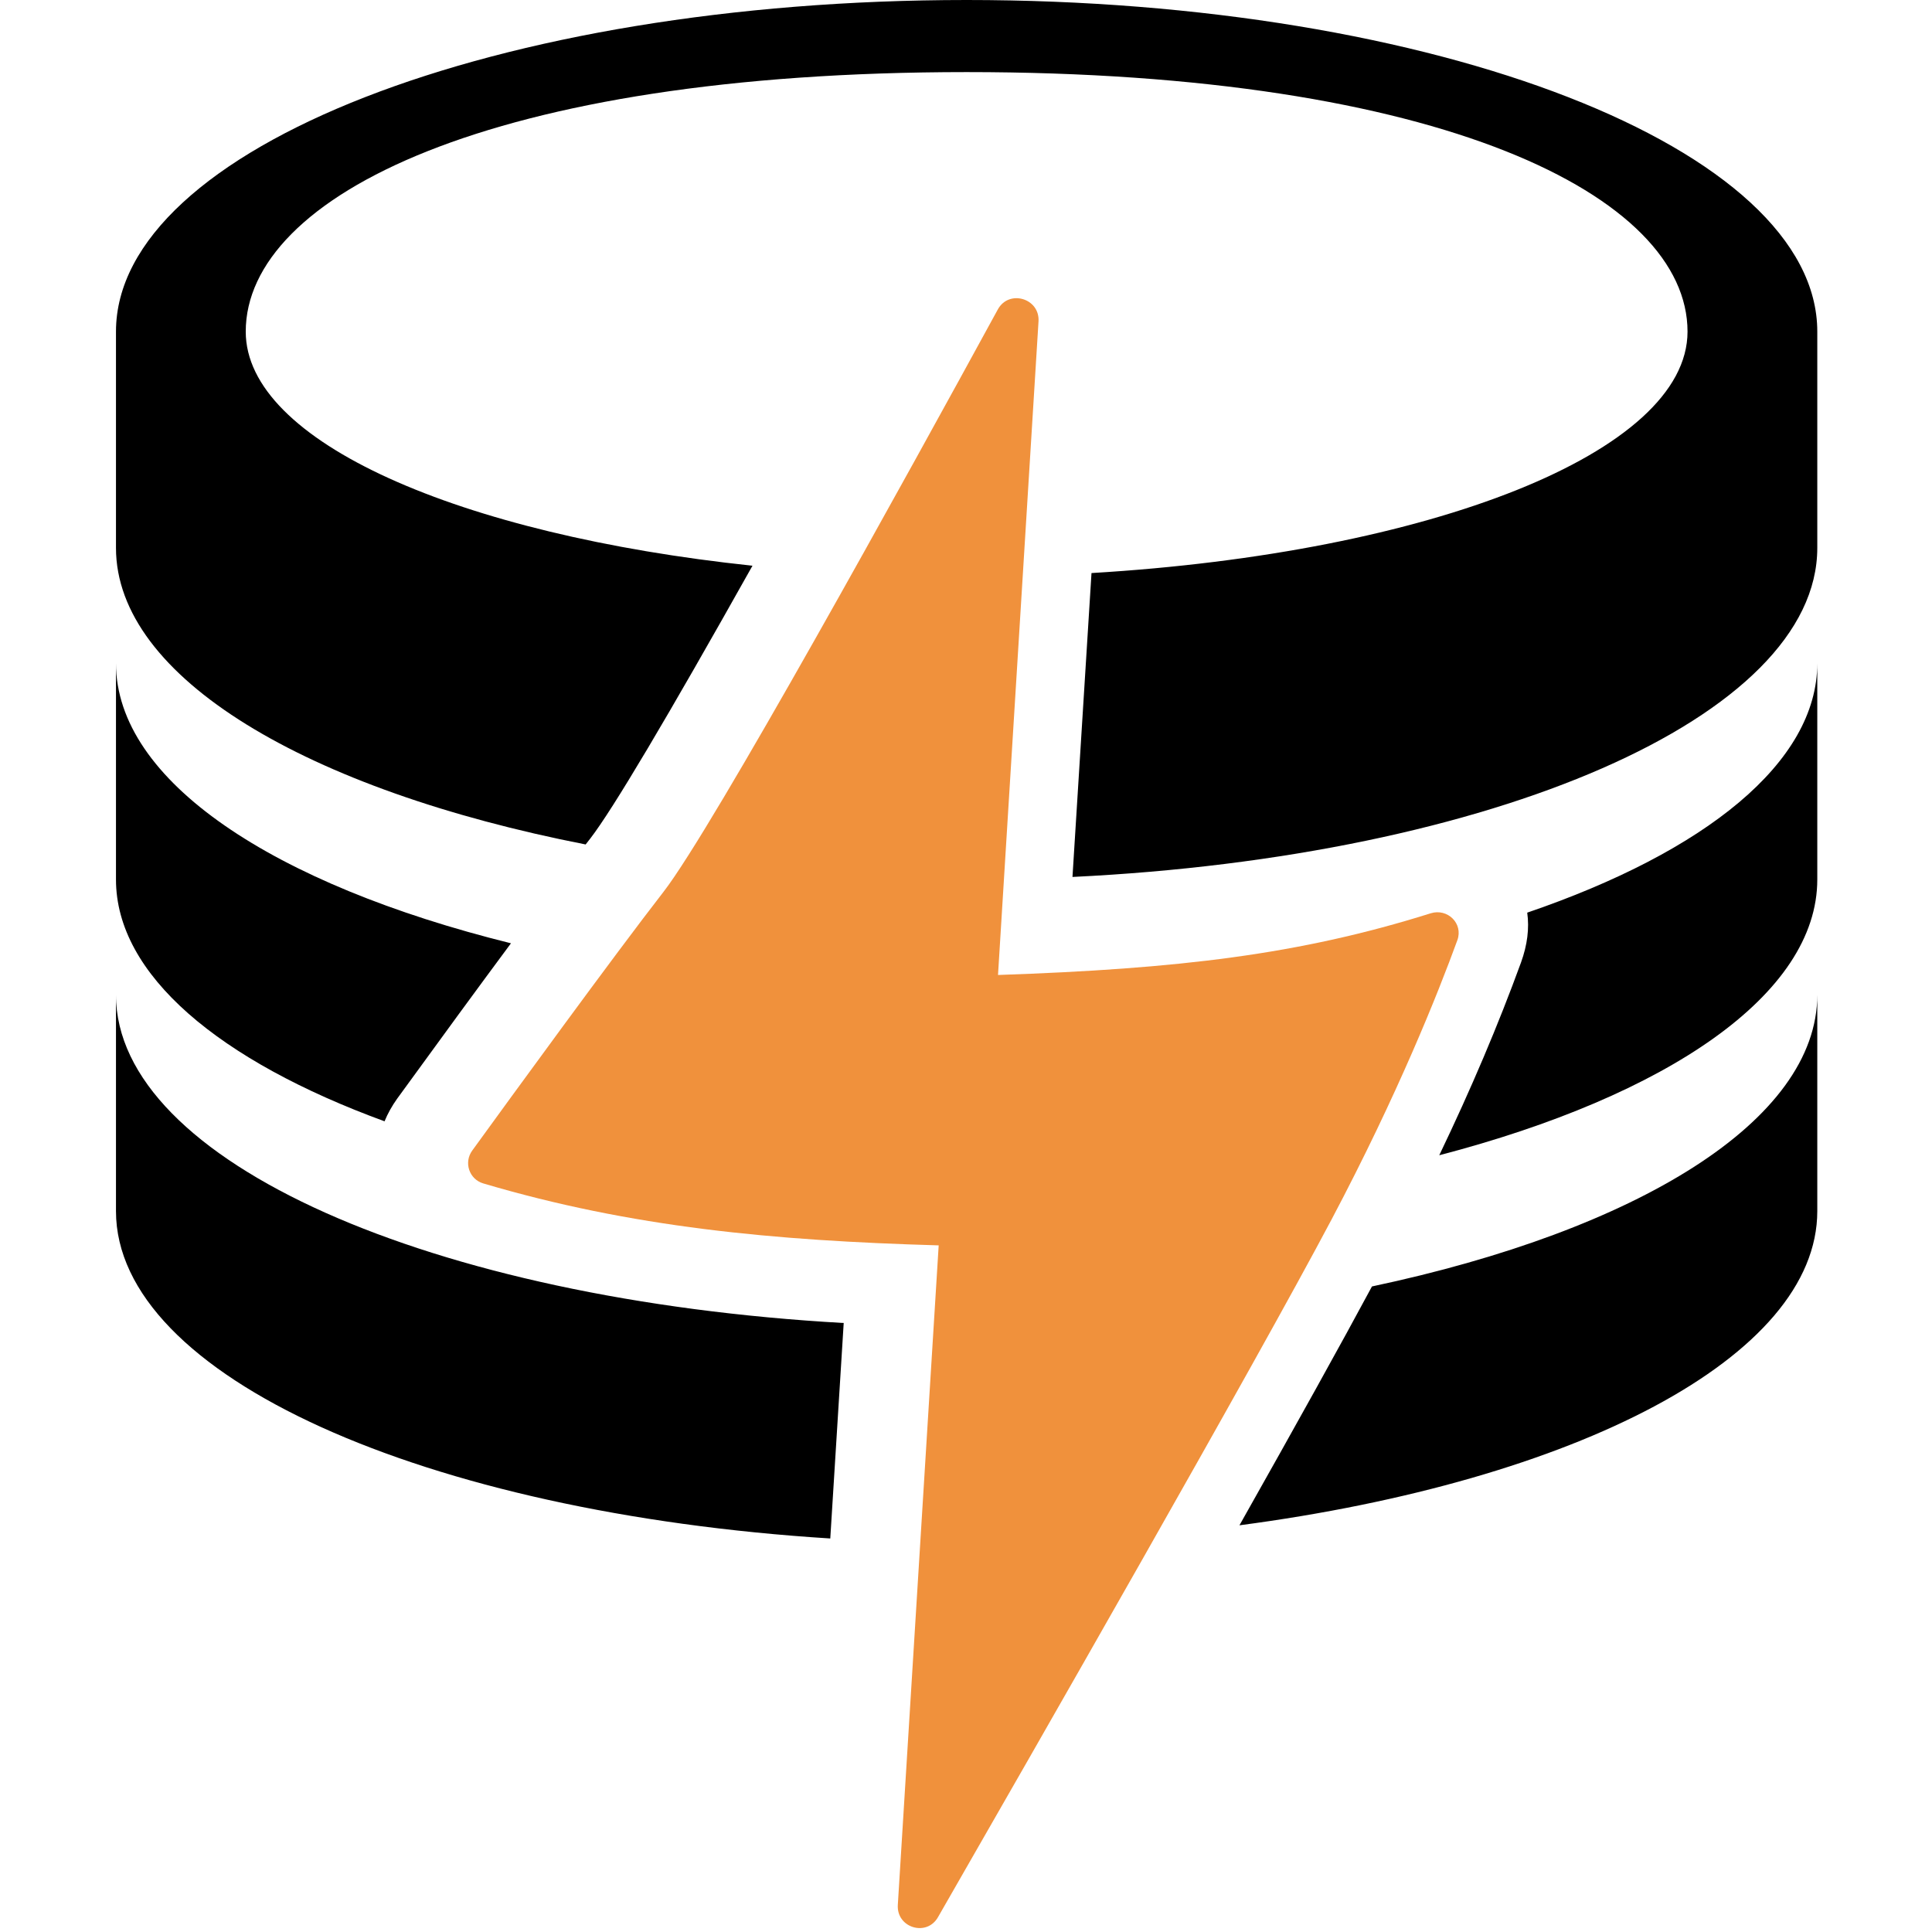
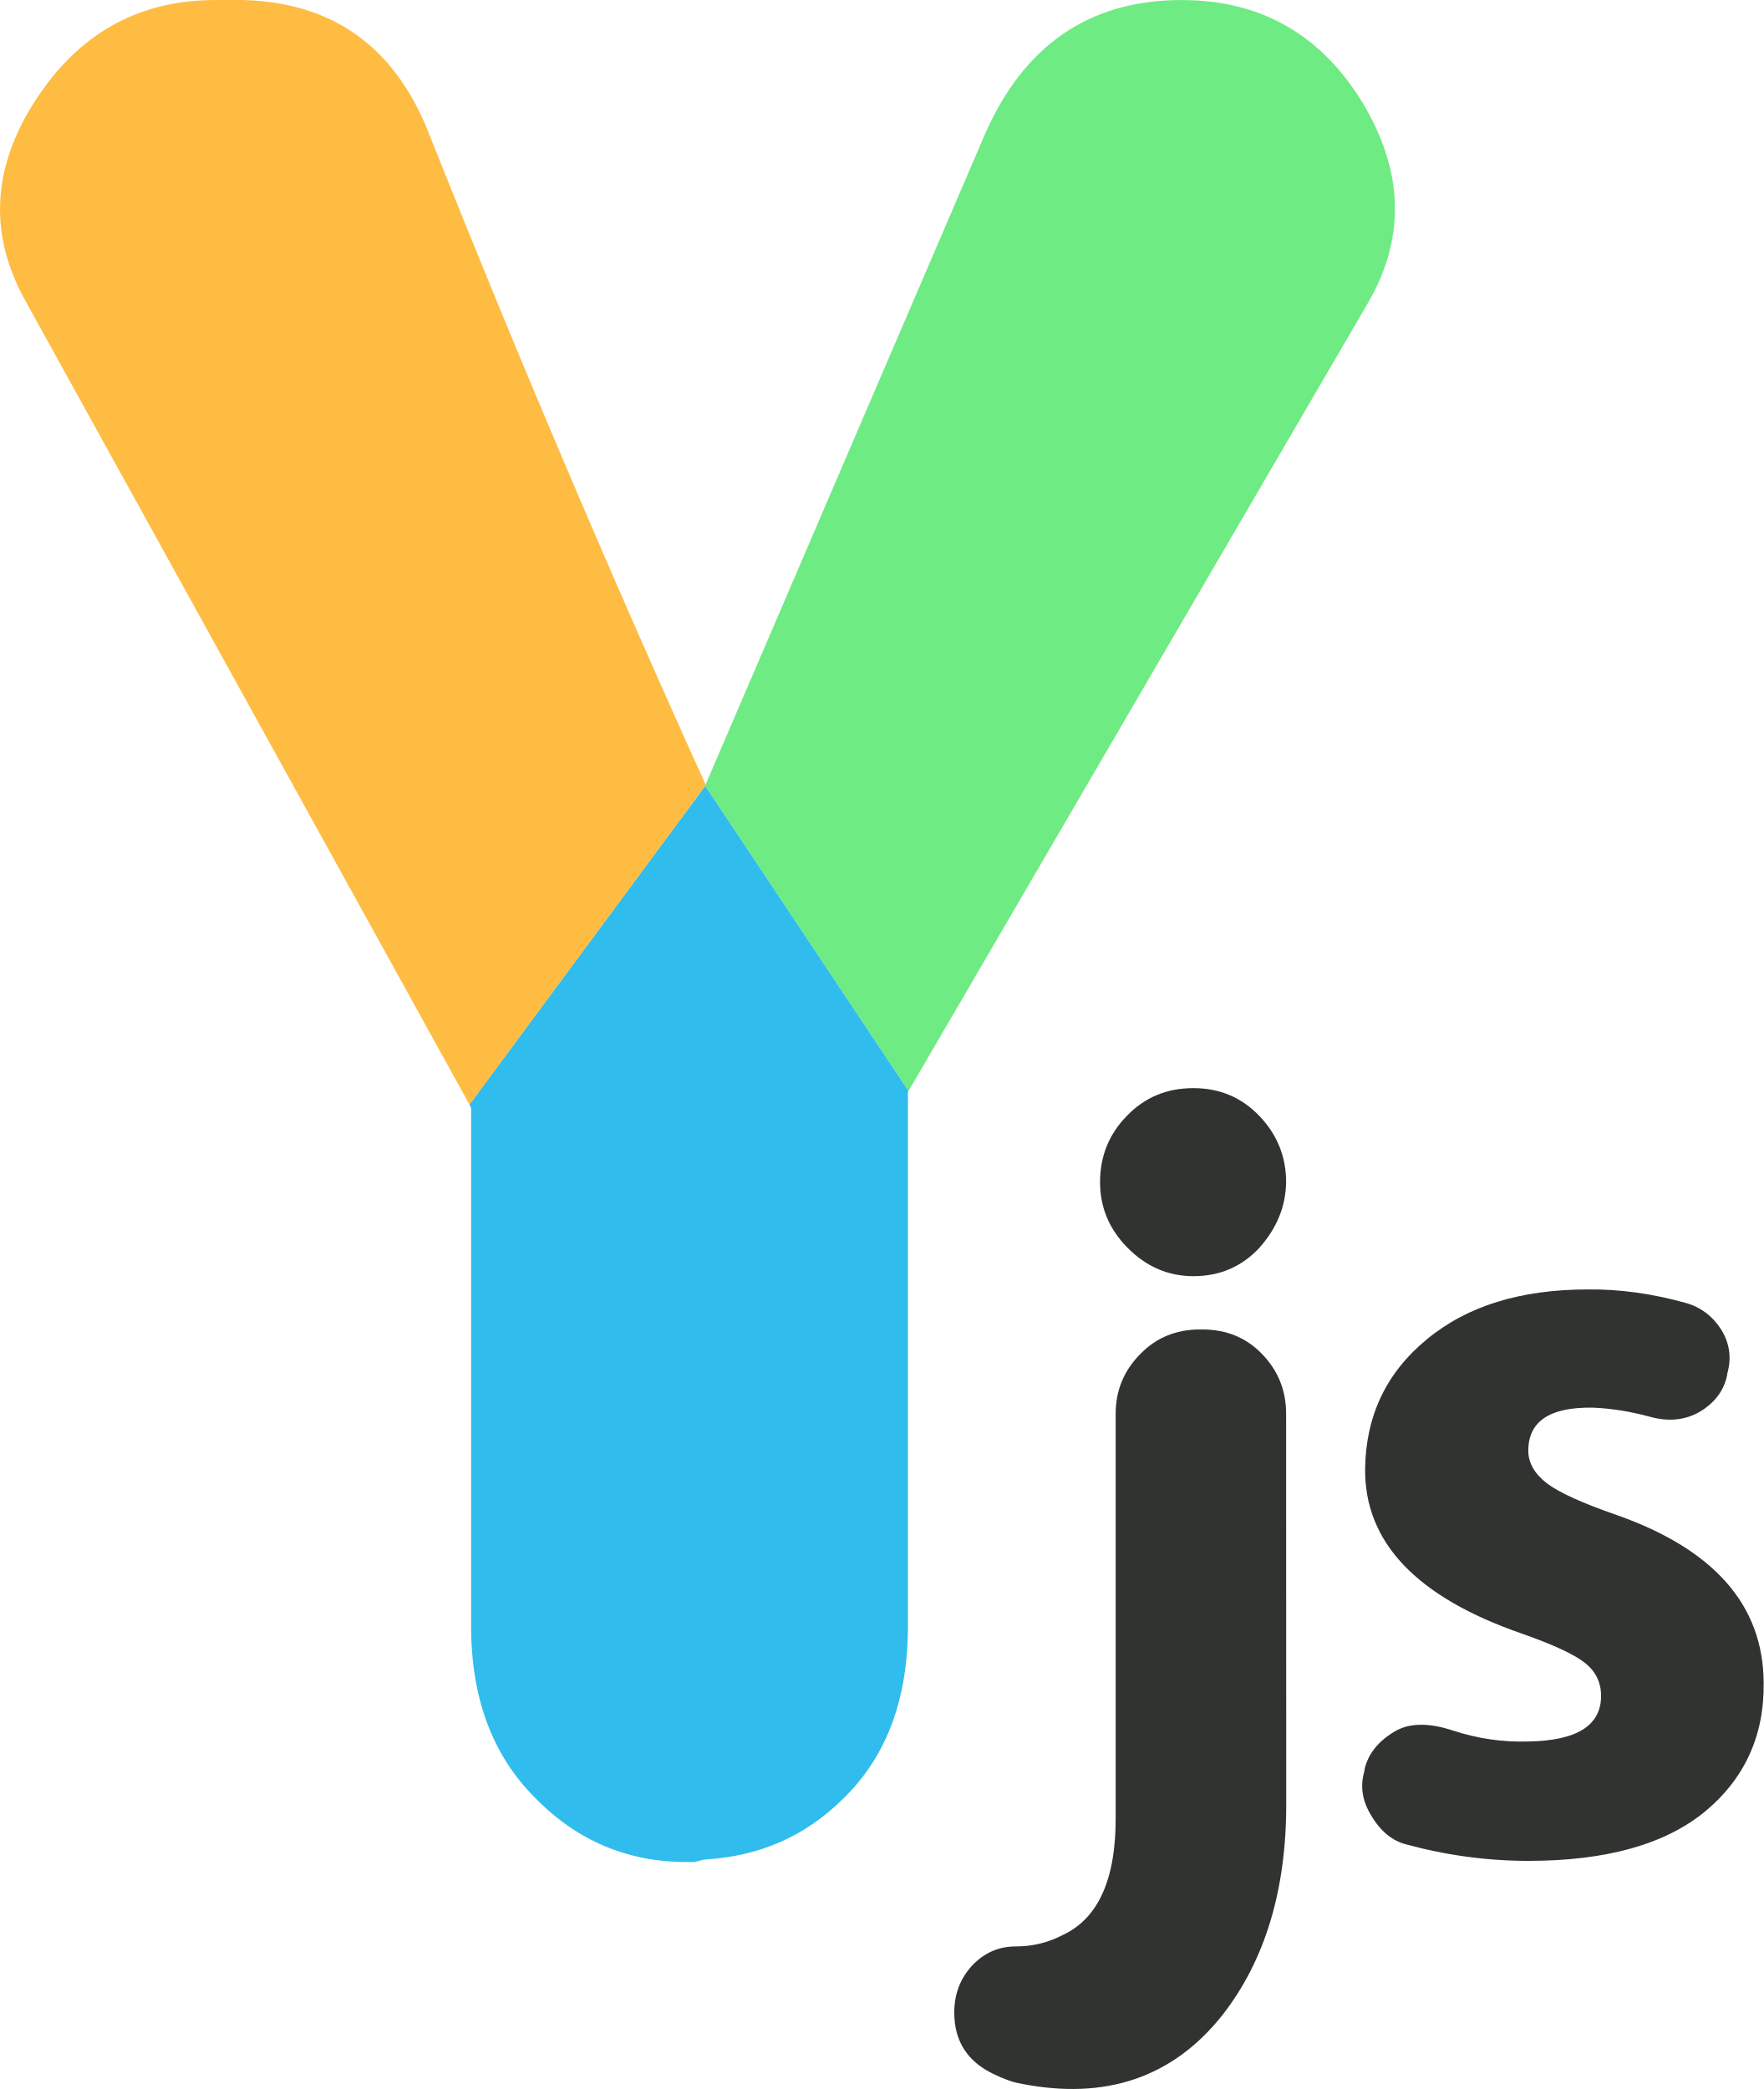
- <svg xmlns="http://www.w3.org/2000/svg" width="268" height="268" viewBox="0 0 268 268" fill="none">
-   <path fill-rule="evenodd" clip-rule="evenodd" d="M117.035 183.523C59.946 180.302 16.088 161.147 16.088 138V168C16.088 190.895 58.995 209.884 115.173 213.412L117.035 183.523ZM171.933 211.583C218.54 205.435 252.088 188.245 252.088 168V138C252.088 155.469 227.108 170.664 190.314 178.452C186.087 186.314 179.96 197.357 171.933 211.583Z" fill="black" />
-   <path fill-rule="evenodd" clip-rule="evenodd" d="M70.879 130.851C37.943 122.69 16.088 108.34 16.088 92V122C16.088 135.228 30.412 147.153 53.343 155.544C53.778 154.477 54.361 153.431 55.092 152.404C61.213 143.972 66.475 136.787 70.879 130.851ZM199.648 160.253C231.269 152.001 252.088 137.948 252.088 122V92C252.088 105.793 236.516 118.167 211.852 126.599C212.157 128.772 211.87 131.074 210.992 133.504C207.836 142.161 204.054 151.077 199.648 160.253Z" fill="black" />
-   <path fill-rule="evenodd" clip-rule="evenodd" d="M252.088 46C252.088 20.595 199.257 0 134.088 0C68.918 0 16.088 20.595 16.088 46V76C16.088 93.999 42.604 109.583 81.239 117.14C81.462 116.853 81.68 116.575 81.892 116.304C84.975 112.309 92.472 99.699 104.382 78.475C63.659 74.173 34.088 61.261 34.088 46C34.088 27.222 68.088 10 134.088 10C200.088 10 234.088 27.222 234.088 46C234.088 62.769 198.382 76.703 151.409 79.492L148.77 121.647C207.011 118.83 252.088 99.467 252.088 76V46Z" fill="black" />
-   <path d="M138.413 42.926C139.954 40.105 144.258 41.376 144.059 44.584L138.441 135.246C163.489 134.389 180.249 132.415 198.452 126.692C200.8 125.954 203.002 128.109 202.159 130.422C199.484 137.766 193.907 151.777 184.712 169.158C174.114 189.192 143.47 242.7 130.108 265.954C128.529 268.703 124.346 267.412 124.542 264.248L130.211 172.754C107.173 172.09 87.578 170.241 67.037 164.16C65.082 163.581 64.308 161.254 65.505 159.603C71.099 151.887 84.994 132.79 92.046 123.702C98.856 114.927 125.854 65.926 138.413 42.926Z" fill="#F0913C" />
+ <svg xmlns="http://www.w3.org/2000/svg" width="15.024mm" height="17.796mm" viewBox="0 0 15.024 17.796" version="1.1" id="svg1020">
+   <defs id="defs1014" />
+   <g id="layer1" transform="translate(-185.2558,-184.5366)">
+     <path style="font-style:normal;font-weight:normal;font-size:10.583px;line-height:1.25;font-family:sans-serif;letter-spacing:0px;word-spacing:0px;opacity:1;fill:#6eeb83;fill-opacity:1;stroke:none;stroke-width:0.265" d="m 195.297,184.537 c -0.769,0.008 -1.319,0.389 -1.65,1.141 l -2.379,5.539 v 0.022 l 1.727,2.592 3.914,-6.714 c 0.322,-0.554 0.306,-1.124 -0.05,-1.712 -0.356,-0.579 -0.868,-0.868 -1.538,-0.868 z" id="path1304-2-6" />
+     <path id="path1307-0-7" style="font-style:normal;font-weight:normal;font-size:10.583px;line-height:1.25;font-family:sans-serif;letter-spacing:0px;word-spacing:0px;opacity:1;fill:#30bced;fill-opacity:1;stroke:none;stroke-width:0.265" d="m 191.268,191.225 -2.014,2.722 0.015,0.028 v 4.415 c 0,0.612 0.182,1.1 0.546,1.463 0.356,0.364 0.785,0.546 1.29,0.546 h 0.05 c 0.041,0 0.074,-0.02 0.114,-0.022 z m 1.727,2.606 -1.727,-2.592 v 9.138 c 0.446,-0.027 0.842,-0.189 1.176,-0.523 0.364,-0.356 0.546,-0.843 0.546,-1.463 v -4.552 z" />
+     <path style="font-style:normal;font-weight:normal;font-size:10.583px;line-height:1.25;font-family:sans-serif;letter-spacing:0px;word-spacing:0px;opacity:1;fill:#ffbc42;fill-opacity:1;stroke:none;stroke-width:0.265" d="m 187.062,184.537 c -0.645,0.008 -1.149,0.298 -1.513,0.868 -0.364,0.571 -0.389,1.137 -0.074,1.699 l 3.78,6.842 2.014,-2.722 v -0.008 l -0.002,0.005 c -0.81,-1.786 -1.596,-3.634 -2.356,-5.544 -0.298,-0.761 -0.847,-1.141 -1.65,-1.141 z" id="text3715-6-6-6-2-6-9-6-5" />
+     <g id="text3723-9-5-1-3" style="font-style:normal;font-weight:normal;font-size:10.583px;line-height:1.25;font-family:sans-serif;letter-spacing:0px;word-spacing:0px;fill:#313330;fill-opacity:1;stroke:none;stroke-width:0.265" aria-label="js" transform="translate(52.80281,-62.09975)">
+       <path id="path959" style="font-style:normal;font-variant:normal;font-weight:normal;font-stretch:normal;font-family:Dyuthi;-inkscape-font-specification:Dyuthi;fill:#313330;fill-opacity:1;stroke-width:0.265" d="m 143.41,262.009 q 0,1.096 -0.543,1.793 -0.636,0.801 -1.721,0.584 -0.093,-0.015 -0.233,-0.083 -0.331,-0.16 -0.331,-0.522 0,-0.233 0.15,-0.398 0.155,-0.165 0.372,-0.165 0.217,0 0.403,-0.098 0.455,-0.212 0.45,-1.008 v -3.431 q 0,-0.3 0.212,-0.512 0.202,-0.207 0.506,-0.207 h 0.021 q 0.305,0 0.506,0.207 0.207,0.212 0.207,0.512 z m -0.227,-4.744 q -0.227,0.243 -0.563,0.243 -0.32,0 -0.558,-0.238 -0.238,-0.238 -0.238,-0.563 0,-0.331 0.227,-0.563 0.227,-0.238 0.568,-0.238 0.336,0 0.563,0.238 0.227,0.238 0.227,0.563 -0.005,0.31 -0.227,0.558 z" />
+       <path id="path961" style="font-style:normal;font-variant:normal;font-weight:normal;font-stretch:normal;font-family:Dyuthi;-inkscape-font-specification:Dyuthi;fill:#313330;fill-opacity:1;stroke-width:0.265" d="m 144.077,261.709 q 0.046,-0.196 0.253,-0.32 0.186,-0.114 0.501,-0.01 0.315,0.103 0.641,0.093 0.62,-0.01 0.62,-0.388 0,-0.171 -0.134,-0.279 -0.134,-0.109 -0.543,-0.253 -1.344,-0.465 -1.333,-1.406 0.01,-0.677 0.527,-1.101 0.512,-0.424 1.369,-0.424 0.403,-0.005 0.832,0.114 0.191,0.052 0.305,0.227 0.109,0.176 0.052,0.377 v 0.005 q -0.036,0.196 -0.227,0.315 -0.191,0.114 -0.434,0.046 -0.248,-0.067 -0.481,-0.077 -0.553,-0.01 -0.553,0.367 0,0.155 0.16,0.279 0.16,0.119 0.594,0.269 1.245,0.439 1.251,1.426 0.01,0.677 -0.501,1.101 -0.512,0.419 -1.504,0.419 -0.522,0 -1.039,-0.14 -0.181,-0.046 -0.3,-0.248 -0.114,-0.186 -0.057,-0.377 z" />
+     </g>
+   </g>
</svg>
